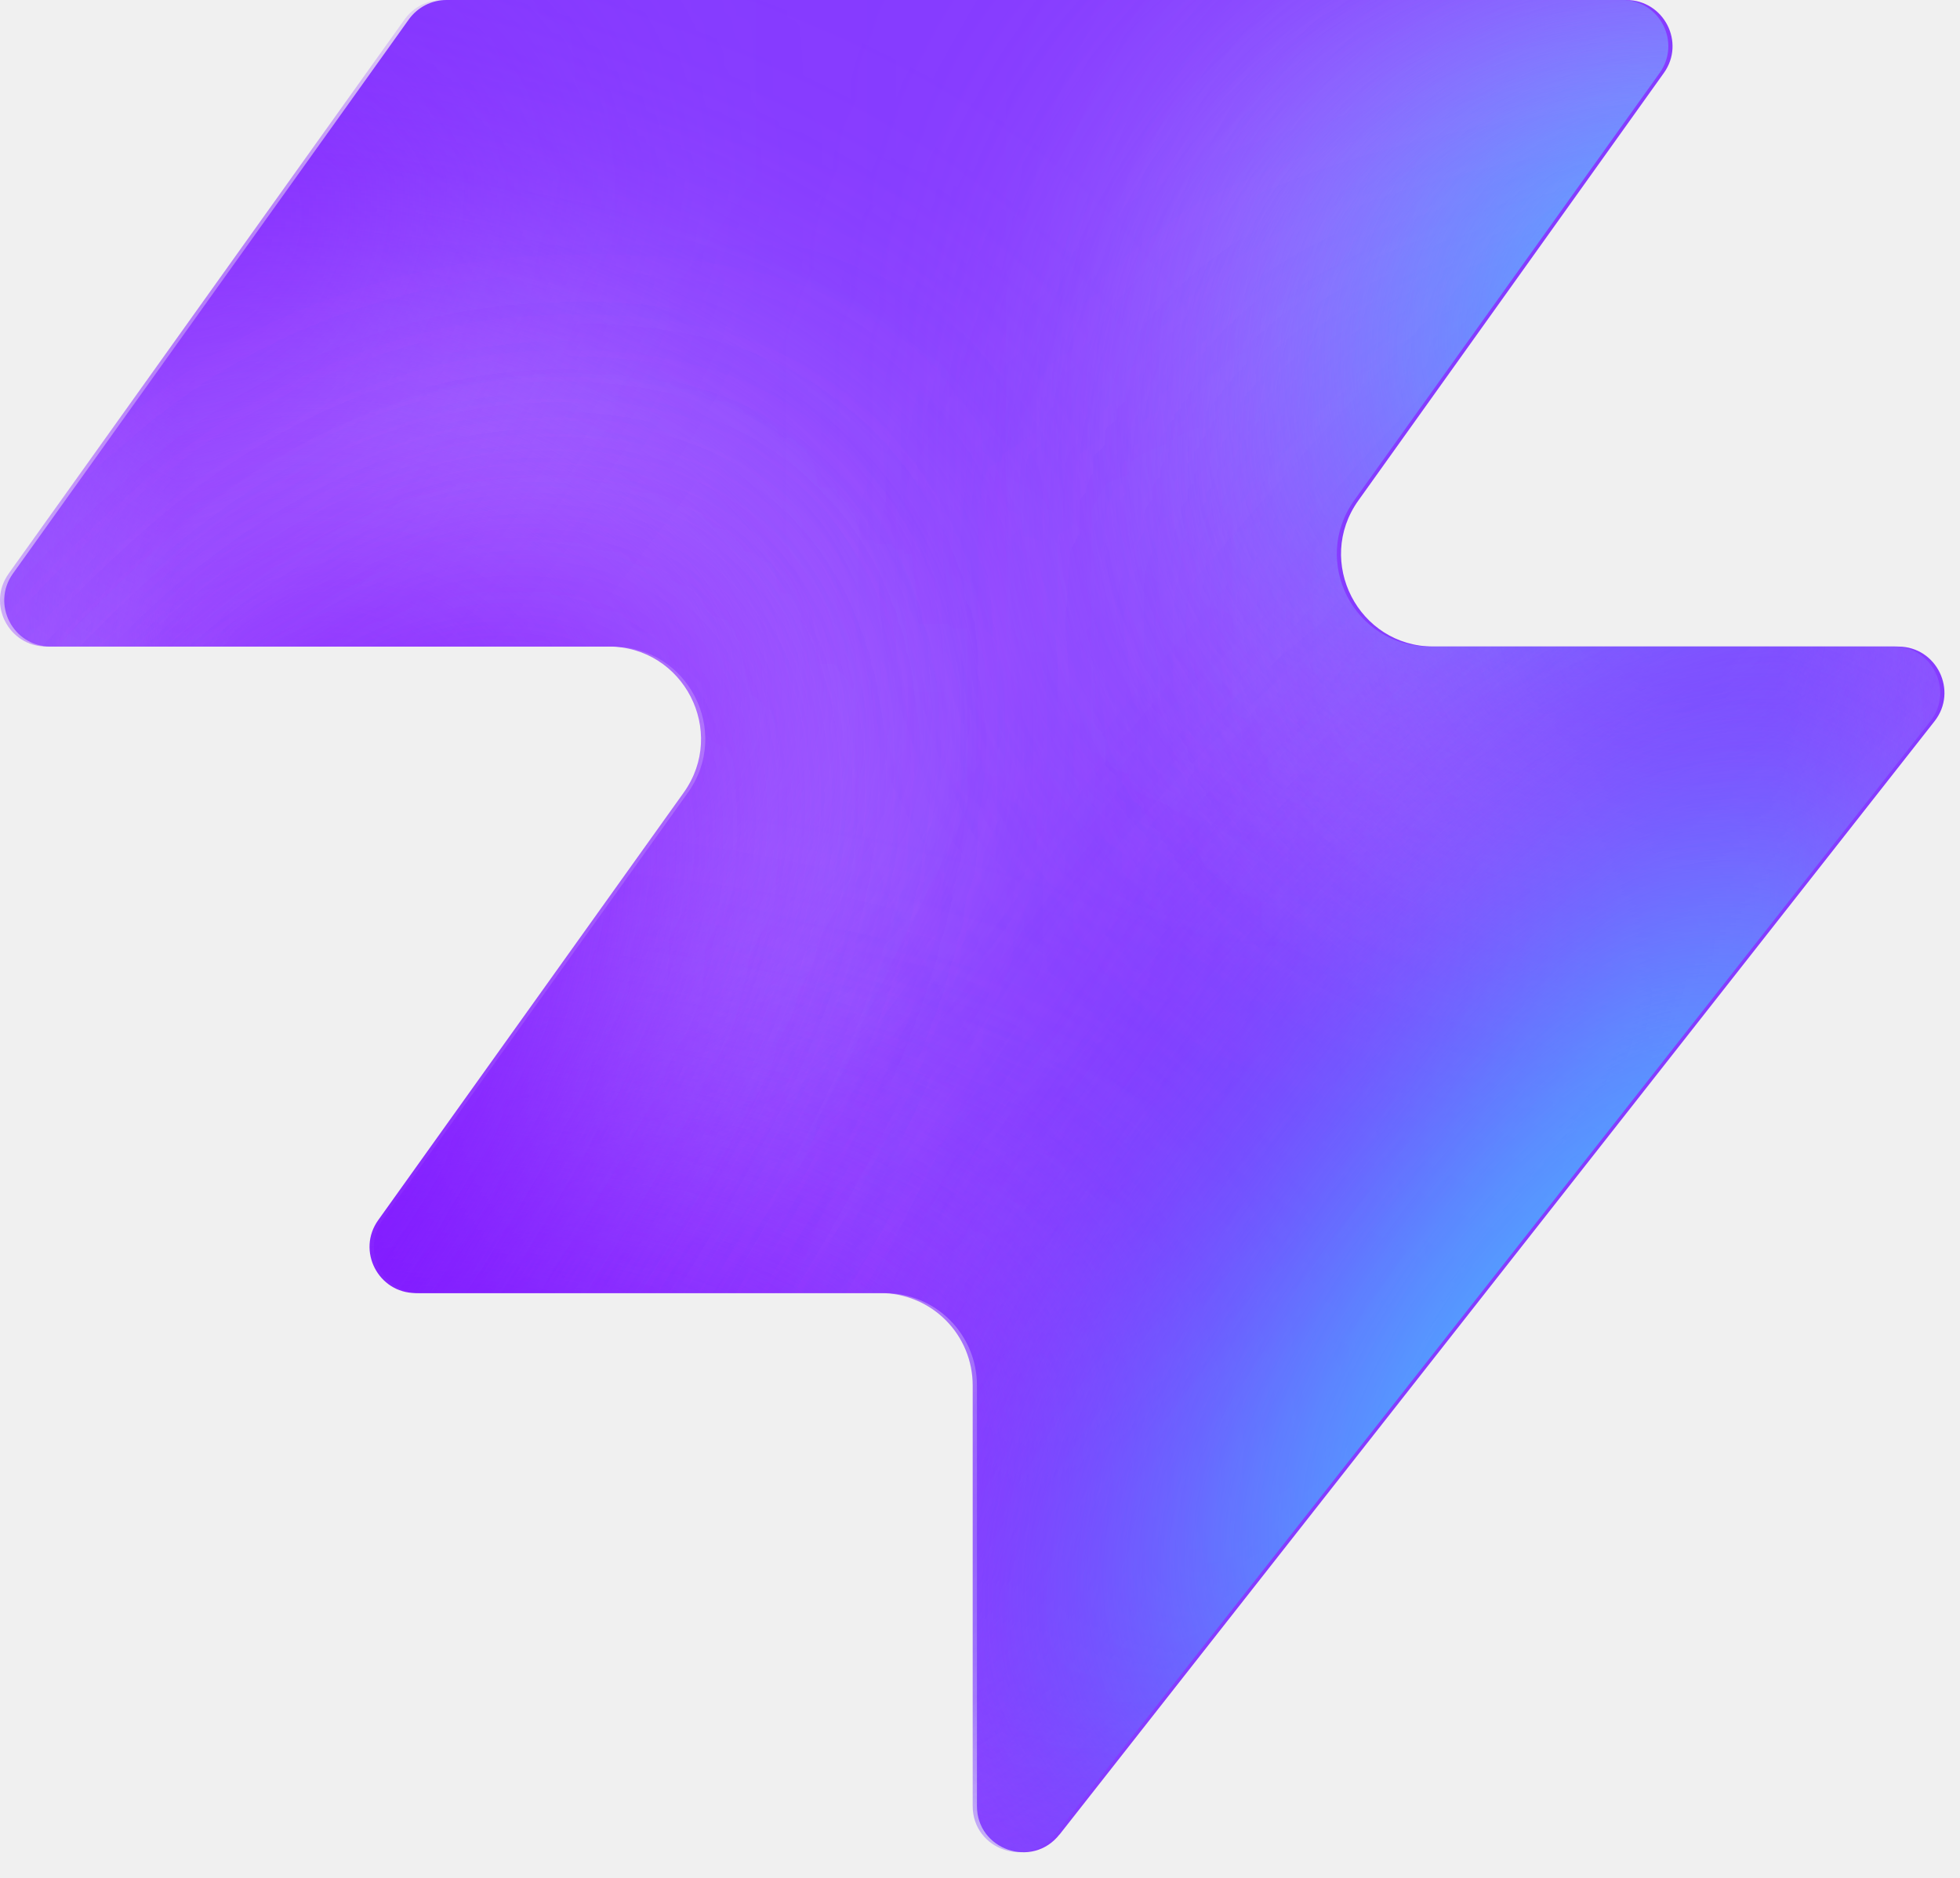
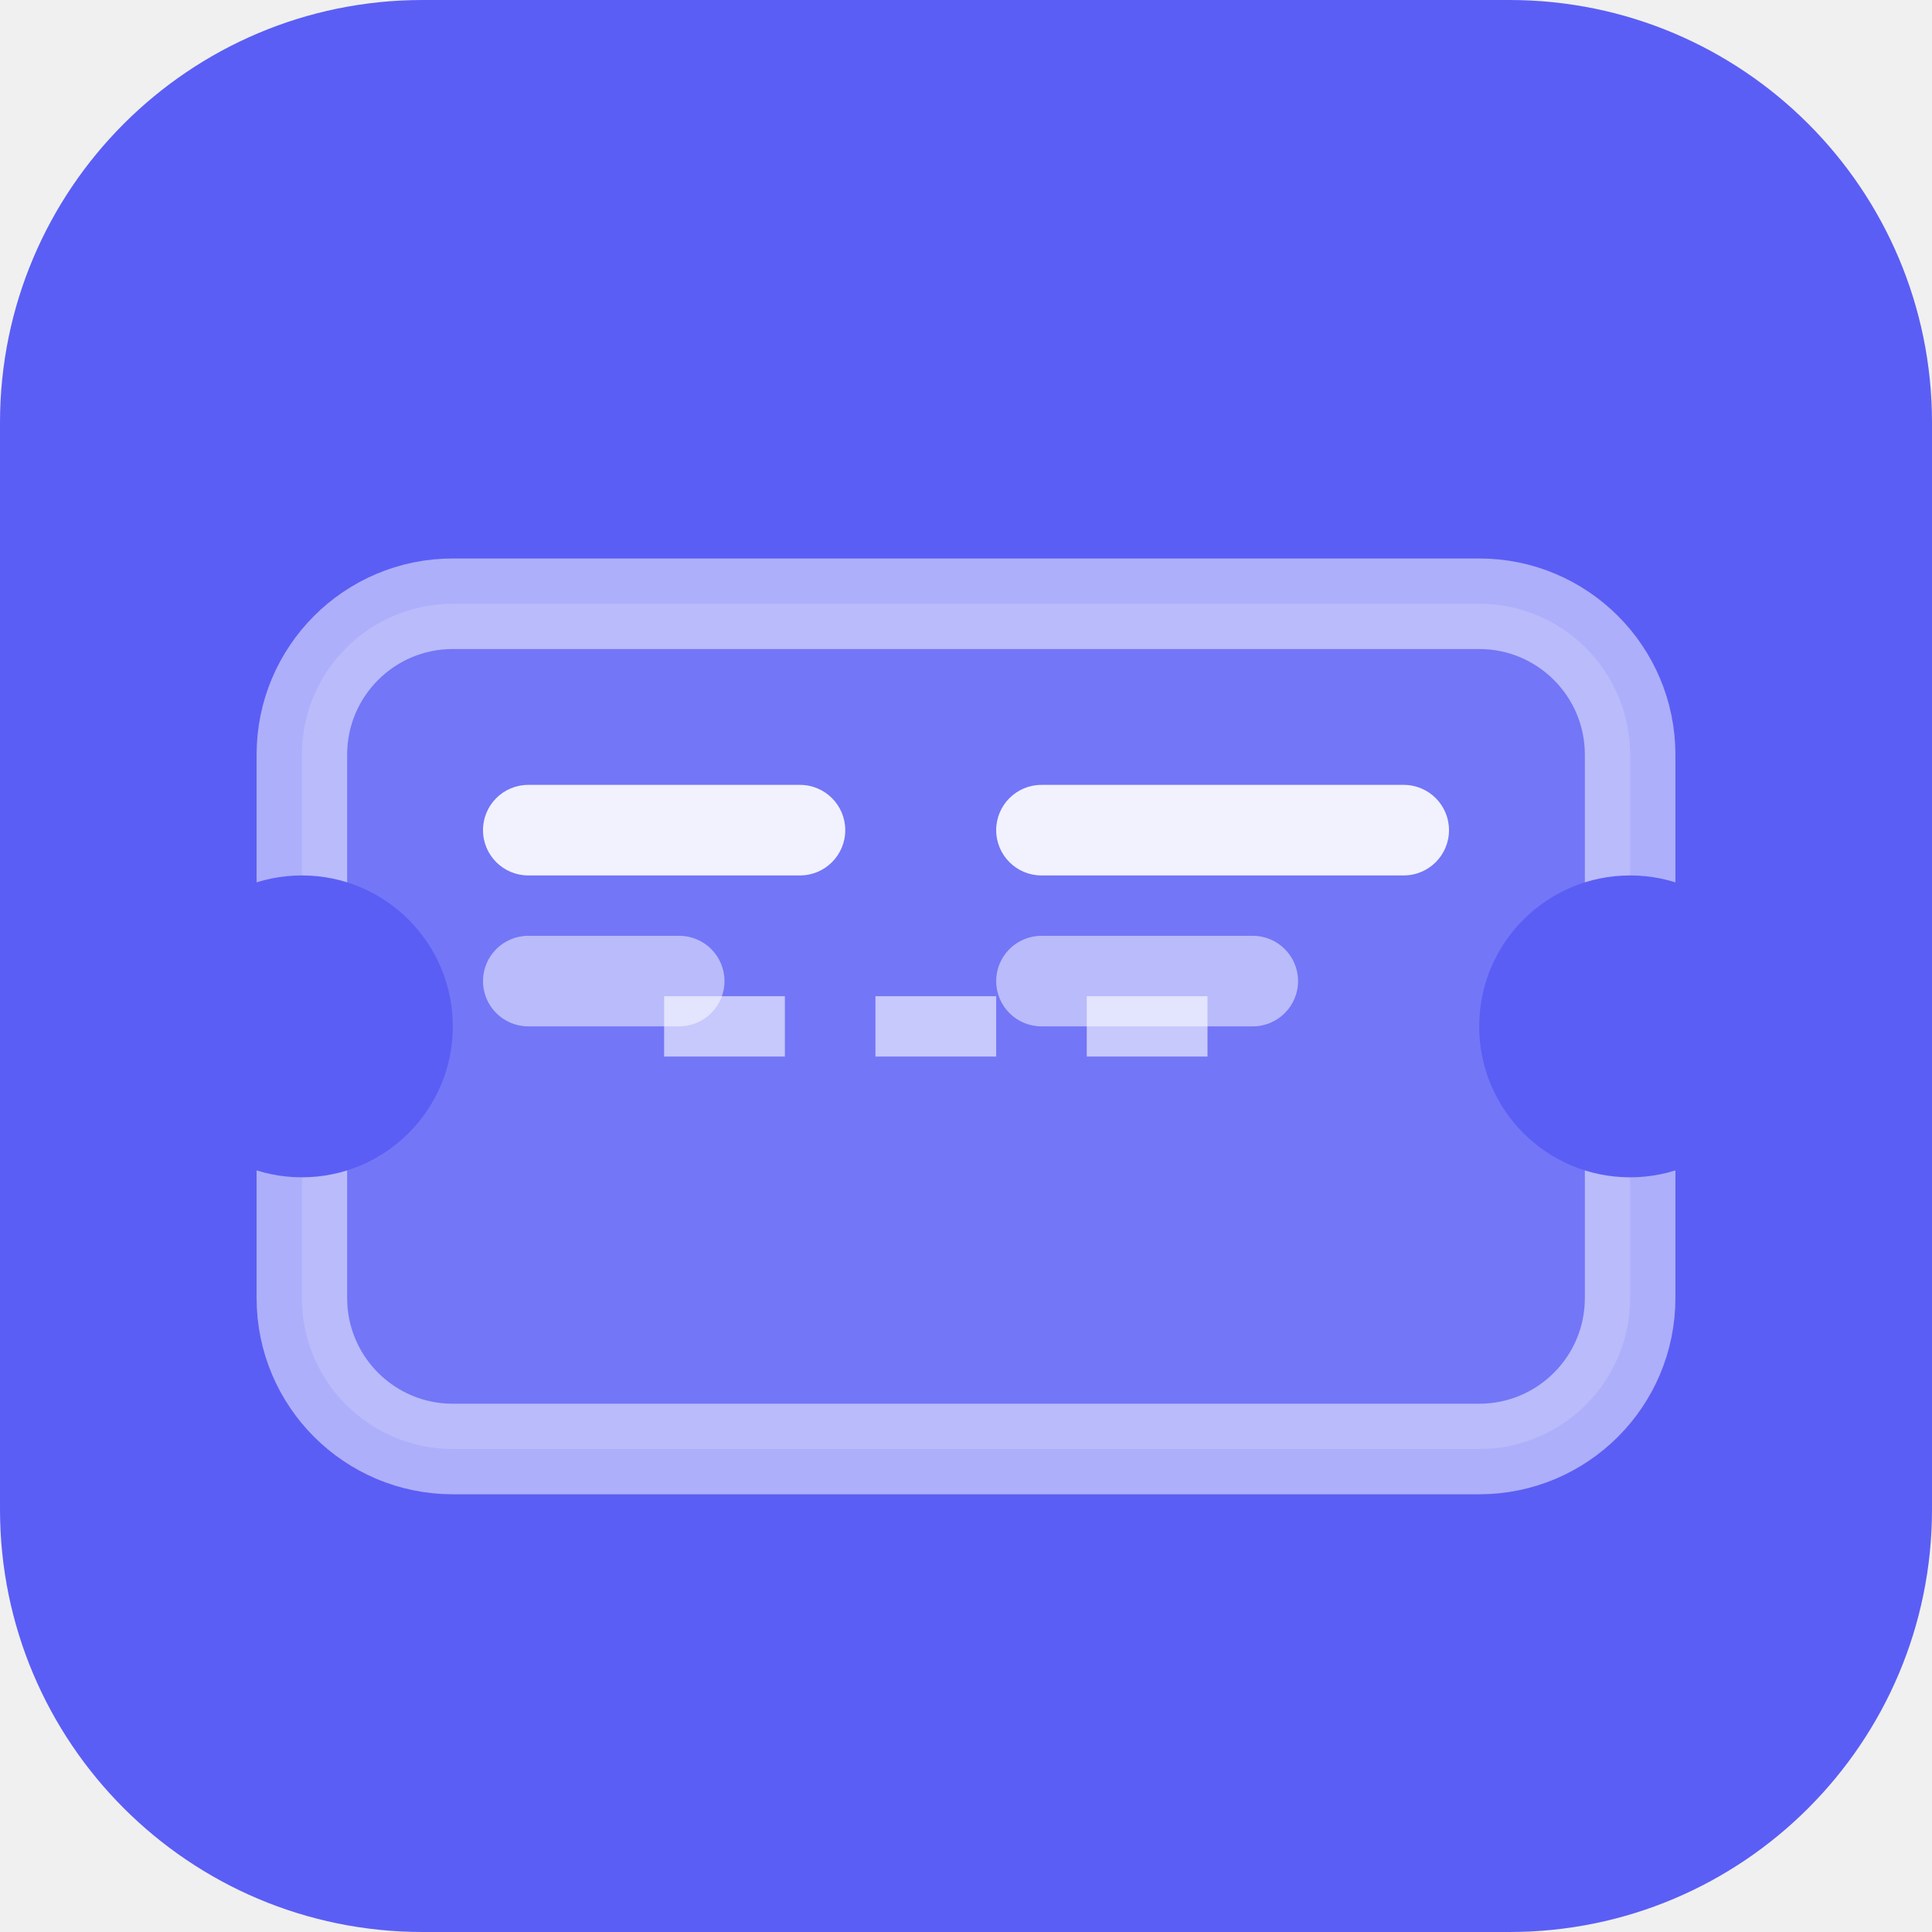
- <svg xmlns="http://www.w3.org/2000/svg" width="48" height="46" fill="none" viewBox="0 0 48 46">
-   <path fill="#863bff" d="M25.946 44.938c-.664.845-2.021.375-2.021-.698V33.937a2.26 2.26 0 0 0-2.262-2.262H10.287c-.92 0-1.456-1.04-.92-1.788l7.48-10.471c1.07-1.497 0-3.578-1.842-3.578H1.237c-.92 0-1.456-1.04-.92-1.788L10.013.474c.214-.297.556-.474.92-.474h28.894c.92 0 1.456 1.04.92 1.788l-7.48 10.471c-1.07 1.498 0 3.579 1.842 3.579h11.377c.943 0 1.473 1.088.89 1.83L25.947 44.94z" style="fill:#863bff;fill:color(display-p3 .525 .23 1);fill-opacity:1" />
-   <mask id="a" width="48" height="46" x="0" y="0" maskUnits="userSpaceOnUse" style="mask-type:alpha">
-     <path fill="#000" d="M25.842 44.938c-.664.844-2.021.375-2.021-.698V33.937a2.26 2.26 0 0 0-2.262-2.262H10.183c-.92 0-1.456-1.04-.92-1.788l7.48-10.471c1.07-1.498 0-3.579-1.842-3.579H1.133c-.92 0-1.456-1.04-.92-1.787L9.91.473c.214-.297.556-.474.92-.474h28.894c.92 0 1.456 1.04.92 1.788l-7.48 10.471c-1.07 1.498 0 3.578 1.842 3.578h11.377c.943 0 1.473 1.088.89 1.832L25.843 44.94z" style="fill:#000;fill-opacity:1" />
-   </mask>
-   <g mask="url(#a)">
-     <g filter="url(#b)">
-       <ellipse cx="5.508" cy="14.704" fill="#ede6ff" rx="5.508" ry="14.704" style="fill:#ede6ff;fill:color(display-p3 .927 .903 1);fill-opacity:1" transform="matrix(.00324 1 1 -.00324 -4.47 31.516)" />
-     </g>
-     <g filter="url(#c)">
-       <ellipse cx="10.399" cy="29.851" fill="#ede6ff" rx="10.399" ry="29.851" style="fill:#ede6ff;fill:color(display-p3 .927 .903 1);fill-opacity:1" transform="matrix(.00324 1 1 -.00324 -39.328 7.883)" />
-     </g>
-     <g filter="url(#d)">
-       <ellipse cx="5.508" cy="30.487" fill="#7e14ff" rx="5.508" ry="30.487" style="fill:#7e14ff;fill:color(display-p3 .492 .077 1);fill-opacity:1" transform="rotate(89.814 -25.913 -14.639)scale(1 -1)" />
-     </g>
-     <g filter="url(#e)">
-       <ellipse cx="5.508" cy="30.599" fill="#7e14ff" rx="5.508" ry="30.599" style="fill:#7e14ff;fill:color(display-p3 .492 .077 1);fill-opacity:1" transform="rotate(89.814 -32.644 -3.334)scale(1 -1)" />
-     </g>
-     <g filter="url(#f)">
-       <ellipse cx="5.508" cy="30.599" fill="#7e14ff" rx="5.508" ry="30.599" style="fill:#7e14ff;fill:color(display-p3 .492 .077 1);fill-opacity:1" transform="matrix(.00324 1 1 -.00324 -34.34 30.47)" />
-     </g>
-     <g filter="url(#g)">
-       <ellipse cx="14.072" cy="22.078" fill="#ede6ff" rx="14.072" ry="22.078" style="fill:#ede6ff;fill:color(display-p3 .927 .903 1);fill-opacity:1" transform="rotate(93.35 24.506 48.493)scale(-1 1)" />
-     </g>
-     <g filter="url(#h)">
-       <ellipse cx="3.47" cy="21.501" fill="#7e14ff" rx="3.47" ry="21.501" style="fill:#7e14ff;fill:color(display-p3 .492 .077 1);fill-opacity:1" transform="rotate(89.009 28.708 47.59)scale(-1 1)" />
-     </g>
-     <g filter="url(#i)">
-       <ellipse cx="3.47" cy="21.501" fill="#7e14ff" rx="3.47" ry="21.501" style="fill:#7e14ff;fill:color(display-p3 .492 .077 1);fill-opacity:1" transform="rotate(89.009 28.708 47.59)scale(-1 1)" />
-     </g>
-     <g filter="url(#j)">
-       <ellipse cx=".387" cy="8.972" fill="#7e14ff" rx="4.407" ry="29.108" style="fill:#7e14ff;fill:color(display-p3 .492 .077 1);fill-opacity:1" transform="rotate(39.51 .387 8.972)" />
-     </g>
-     <g filter="url(#k)">
-       <ellipse cx="47.523" cy="-6.092" fill="#7e14ff" rx="4.407" ry="29.108" style="fill:#7e14ff;fill:color(display-p3 .492 .077 1);fill-opacity:1" transform="rotate(37.892 47.523 -6.092)" />
-     </g>
-     <g filter="url(#l)">
-       <ellipse cx="41.412" cy="6.333" fill="#47bfff" rx="5.971" ry="9.665" style="fill:#47bfff;fill:color(display-p3 .28 .748 1);fill-opacity:1" transform="rotate(37.892 41.412 6.333)" />
-     </g>
-     <g filter="url(#m)">
-       <ellipse cx="-1.879" cy="38.332" fill="#7e14ff" rx="4.407" ry="29.108" style="fill:#7e14ff;fill:color(display-p3 .492 .077 1);fill-opacity:1" transform="rotate(37.892 -1.88 38.332)" />
-     </g>
-     <g filter="url(#n)">
-       <ellipse cx="-1.879" cy="38.332" fill="#7e14ff" rx="4.407" ry="29.108" style="fill:#7e14ff;fill:color(display-p3 .492 .077 1);fill-opacity:1" transform="rotate(37.892 -1.88 38.332)" />
-     </g>
-     <g filter="url(#o)">
-       <ellipse cx="35.651" cy="29.907" fill="#7e14ff" rx="4.407" ry="29.108" style="fill:#7e14ff;fill:color(display-p3 .492 .077 1);fill-opacity:1" transform="rotate(37.892 35.651 29.907)" />
-     </g>
-     <g filter="url(#p)">
-       <ellipse cx="38.418" cy="32.4" fill="#47bfff" rx="5.971" ry="15.297" style="fill:#47bfff;fill:color(display-p3 .28 .748 1);fill-opacity:1" transform="rotate(37.892 38.418 32.4)" />
-     </g>
-   </g>
-   <defs>
-     <filter id="b" width="60.045" height="41.654" x="-19.77" y="16.149" color-interpolation-filters="sRGB" filterUnits="userSpaceOnUse">
-       <feFlood flood-opacity="0" result="BackgroundImageFix" />
-       <feBlend in="SourceGraphic" in2="BackgroundImageFix" result="shape" />
-       <feGaussianBlur result="effect1_foregroundBlur_2002_17158" stdDeviation="7.659" />
-     </filter>
-     <filter id="c" width="90.34" height="51.437" x="-54.613" y="-7.533" color-interpolation-filters="sRGB" filterUnits="userSpaceOnUse">
-       <feFlood flood-opacity="0" result="BackgroundImageFix" />
-       <feBlend in="SourceGraphic" in2="BackgroundImageFix" result="shape" />
-       <feGaussianBlur result="effect1_foregroundBlur_2002_17158" stdDeviation="7.659" />
-     </filter>
-     <filter id="d" width="79.355" height="29.4" x="-49.64" y="2.03" color-interpolation-filters="sRGB" filterUnits="userSpaceOnUse">
-       <feFlood flood-opacity="0" result="BackgroundImageFix" />
-       <feBlend in="SourceGraphic" in2="BackgroundImageFix" result="shape" />
-       <feGaussianBlur result="effect1_foregroundBlur_2002_17158" stdDeviation="4.596" />
-     </filter>
-     <filter id="e" width="79.579" height="29.4" x="-45.045" y="20.029" color-interpolation-filters="sRGB" filterUnits="userSpaceOnUse">
-       <feFlood flood-opacity="0" result="BackgroundImageFix" />
-       <feBlend in="SourceGraphic" in2="BackgroundImageFix" result="shape" />
-       <feGaussianBlur result="effect1_foregroundBlur_2002_17158" stdDeviation="4.596" />
-     </filter>
-     <filter id="f" width="79.579" height="29.4" x="-43.513" y="21.178" color-interpolation-filters="sRGB" filterUnits="userSpaceOnUse">
-       <feFlood flood-opacity="0" result="BackgroundImageFix" />
-       <feBlend in="SourceGraphic" in2="BackgroundImageFix" result="shape" />
-       <feGaussianBlur result="effect1_foregroundBlur_2002_17158" stdDeviation="4.596" />
-     </filter>
-     <filter id="g" width="74.749" height="58.852" x="15.756" y="-17.901" color-interpolation-filters="sRGB" filterUnits="userSpaceOnUse">
-       <feFlood flood-opacity="0" result="BackgroundImageFix" />
-       <feBlend in="SourceGraphic" in2="BackgroundImageFix" result="shape" />
-       <feGaussianBlur result="effect1_foregroundBlur_2002_17158" stdDeviation="7.659" />
-     </filter>
-     <filter id="h" width="61.377" height="25.362" x="23.548" y="2.284" color-interpolation-filters="sRGB" filterUnits="userSpaceOnUse">
-       <feFlood flood-opacity="0" result="BackgroundImageFix" />
-       <feBlend in="SourceGraphic" in2="BackgroundImageFix" result="shape" />
-       <feGaussianBlur result="effect1_foregroundBlur_2002_17158" stdDeviation="4.596" />
-     </filter>
-     <filter id="i" width="61.377" height="25.362" x="23.548" y="2.284" color-interpolation-filters="sRGB" filterUnits="userSpaceOnUse">
-       <feFlood flood-opacity="0" result="BackgroundImageFix" />
-       <feBlend in="SourceGraphic" in2="BackgroundImageFix" result="shape" />
-       <feGaussianBlur result="effect1_foregroundBlur_2002_17158" stdDeviation="4.596" />
-     </filter>
-     <filter id="j" width="56.045" height="63.649" x="-27.636" y="-22.853" color-interpolation-filters="sRGB" filterUnits="userSpaceOnUse">
-       <feFlood flood-opacity="0" result="BackgroundImageFix" />
-       <feBlend in="SourceGraphic" in2="BackgroundImageFix" result="shape" />
-       <feGaussianBlur result="effect1_foregroundBlur_2002_17158" stdDeviation="4.596" />
-     </filter>
-     <filter id="k" width="54.814" height="64.646" x="20.116" y="-38.415" color-interpolation-filters="sRGB" filterUnits="userSpaceOnUse">
-       <feFlood flood-opacity="0" result="BackgroundImageFix" />
-       <feBlend in="SourceGraphic" in2="BackgroundImageFix" result="shape" />
-       <feGaussianBlur result="effect1_foregroundBlur_2002_17158" stdDeviation="4.596" />
-     </filter>
-     <filter id="l" width="33.541" height="35.313" x="24.641" y="-11.323" color-interpolation-filters="sRGB" filterUnits="userSpaceOnUse">
-       <feFlood flood-opacity="0" result="BackgroundImageFix" />
-       <feBlend in="SourceGraphic" in2="BackgroundImageFix" result="shape" />
-       <feGaussianBlur result="effect1_foregroundBlur_2002_17158" stdDeviation="4.596" />
-     </filter>
-     <filter id="m" width="54.814" height="64.646" x="-29.286" y="6.009" color-interpolation-filters="sRGB" filterUnits="userSpaceOnUse">
-       <feFlood flood-opacity="0" result="BackgroundImageFix" />
-       <feBlend in="SourceGraphic" in2="BackgroundImageFix" result="shape" />
-       <feGaussianBlur result="effect1_foregroundBlur_2002_17158" stdDeviation="4.596" />
-     </filter>
-     <filter id="n" width="54.814" height="64.646" x="-29.286" y="6.009" color-interpolation-filters="sRGB" filterUnits="userSpaceOnUse">
-       <feFlood flood-opacity="0" result="BackgroundImageFix" />
-       <feBlend in="SourceGraphic" in2="BackgroundImageFix" result="shape" />
-       <feGaussianBlur result="effect1_foregroundBlur_2002_17158" stdDeviation="4.596" />
-     </filter>
-     <filter id="o" width="54.814" height="64.646" x="8.244" y="-2.416" color-interpolation-filters="sRGB" filterUnits="userSpaceOnUse">
-       <feFlood flood-opacity="0" result="BackgroundImageFix" />
-       <feBlend in="SourceGraphic" in2="BackgroundImageFix" result="shape" />
-       <feGaussianBlur result="effect1_foregroundBlur_2002_17158" stdDeviation="4.596" />
-     </filter>
-     <filter id="p" width="39.409" height="43.623" x="18.713" y="10.588" color-interpolation-filters="sRGB" filterUnits="userSpaceOnUse">
-       <feFlood flood-opacity="0" result="BackgroundImageFix" />
-       <feBlend in="SourceGraphic" in2="BackgroundImageFix" result="shape" />
-       <feGaussianBlur result="effect1_foregroundBlur_2002_17158" stdDeviation="4.596" />
-     </filter>
-   </defs>
+ <svg xmlns="http://www.w3.org/2000/svg" viewBox="0 0 32 32" fill="none">
+   <rect width="32" height="32" rx="7" fill="#5b5ef4" />
+   <rect x="5" y="10" width="22" height="14" rx="2.5" fill="white" opacity="0.15" />
+   <rect x="5" y="10" width="22" height="14" rx="2.5" stroke="white" stroke-width="1.5" fill="none" opacity="0.5" />
+   <circle cx="5" cy="17" r="2.5" fill="#5b5ef4" />
+   <circle cx="27" cy="17" r="2.5" fill="#5b5ef4" />
+   <line x1="11" y1="17" x2="21" y2="17" stroke="white" stroke-width="1" stroke-dasharray="2 1.5" opacity="0.6" />
+   <rect x="8" y="13" width="6" height="1.5" rx="0.75" fill="white" opacity="0.9" />
+   <rect x="8" y="15.5" width="4" height="1.5" rx="0.75" fill="white" opacity="0.5" />
+   <rect x="16.5" y="13" width="7.5" height="1.5" rx="0.75" fill="white" opacity="0.9" />
+   <rect x="16.5" y="15.5" width="5" height="1.5" rx="0.75" fill="white" opacity="0.5" />
</svg>
